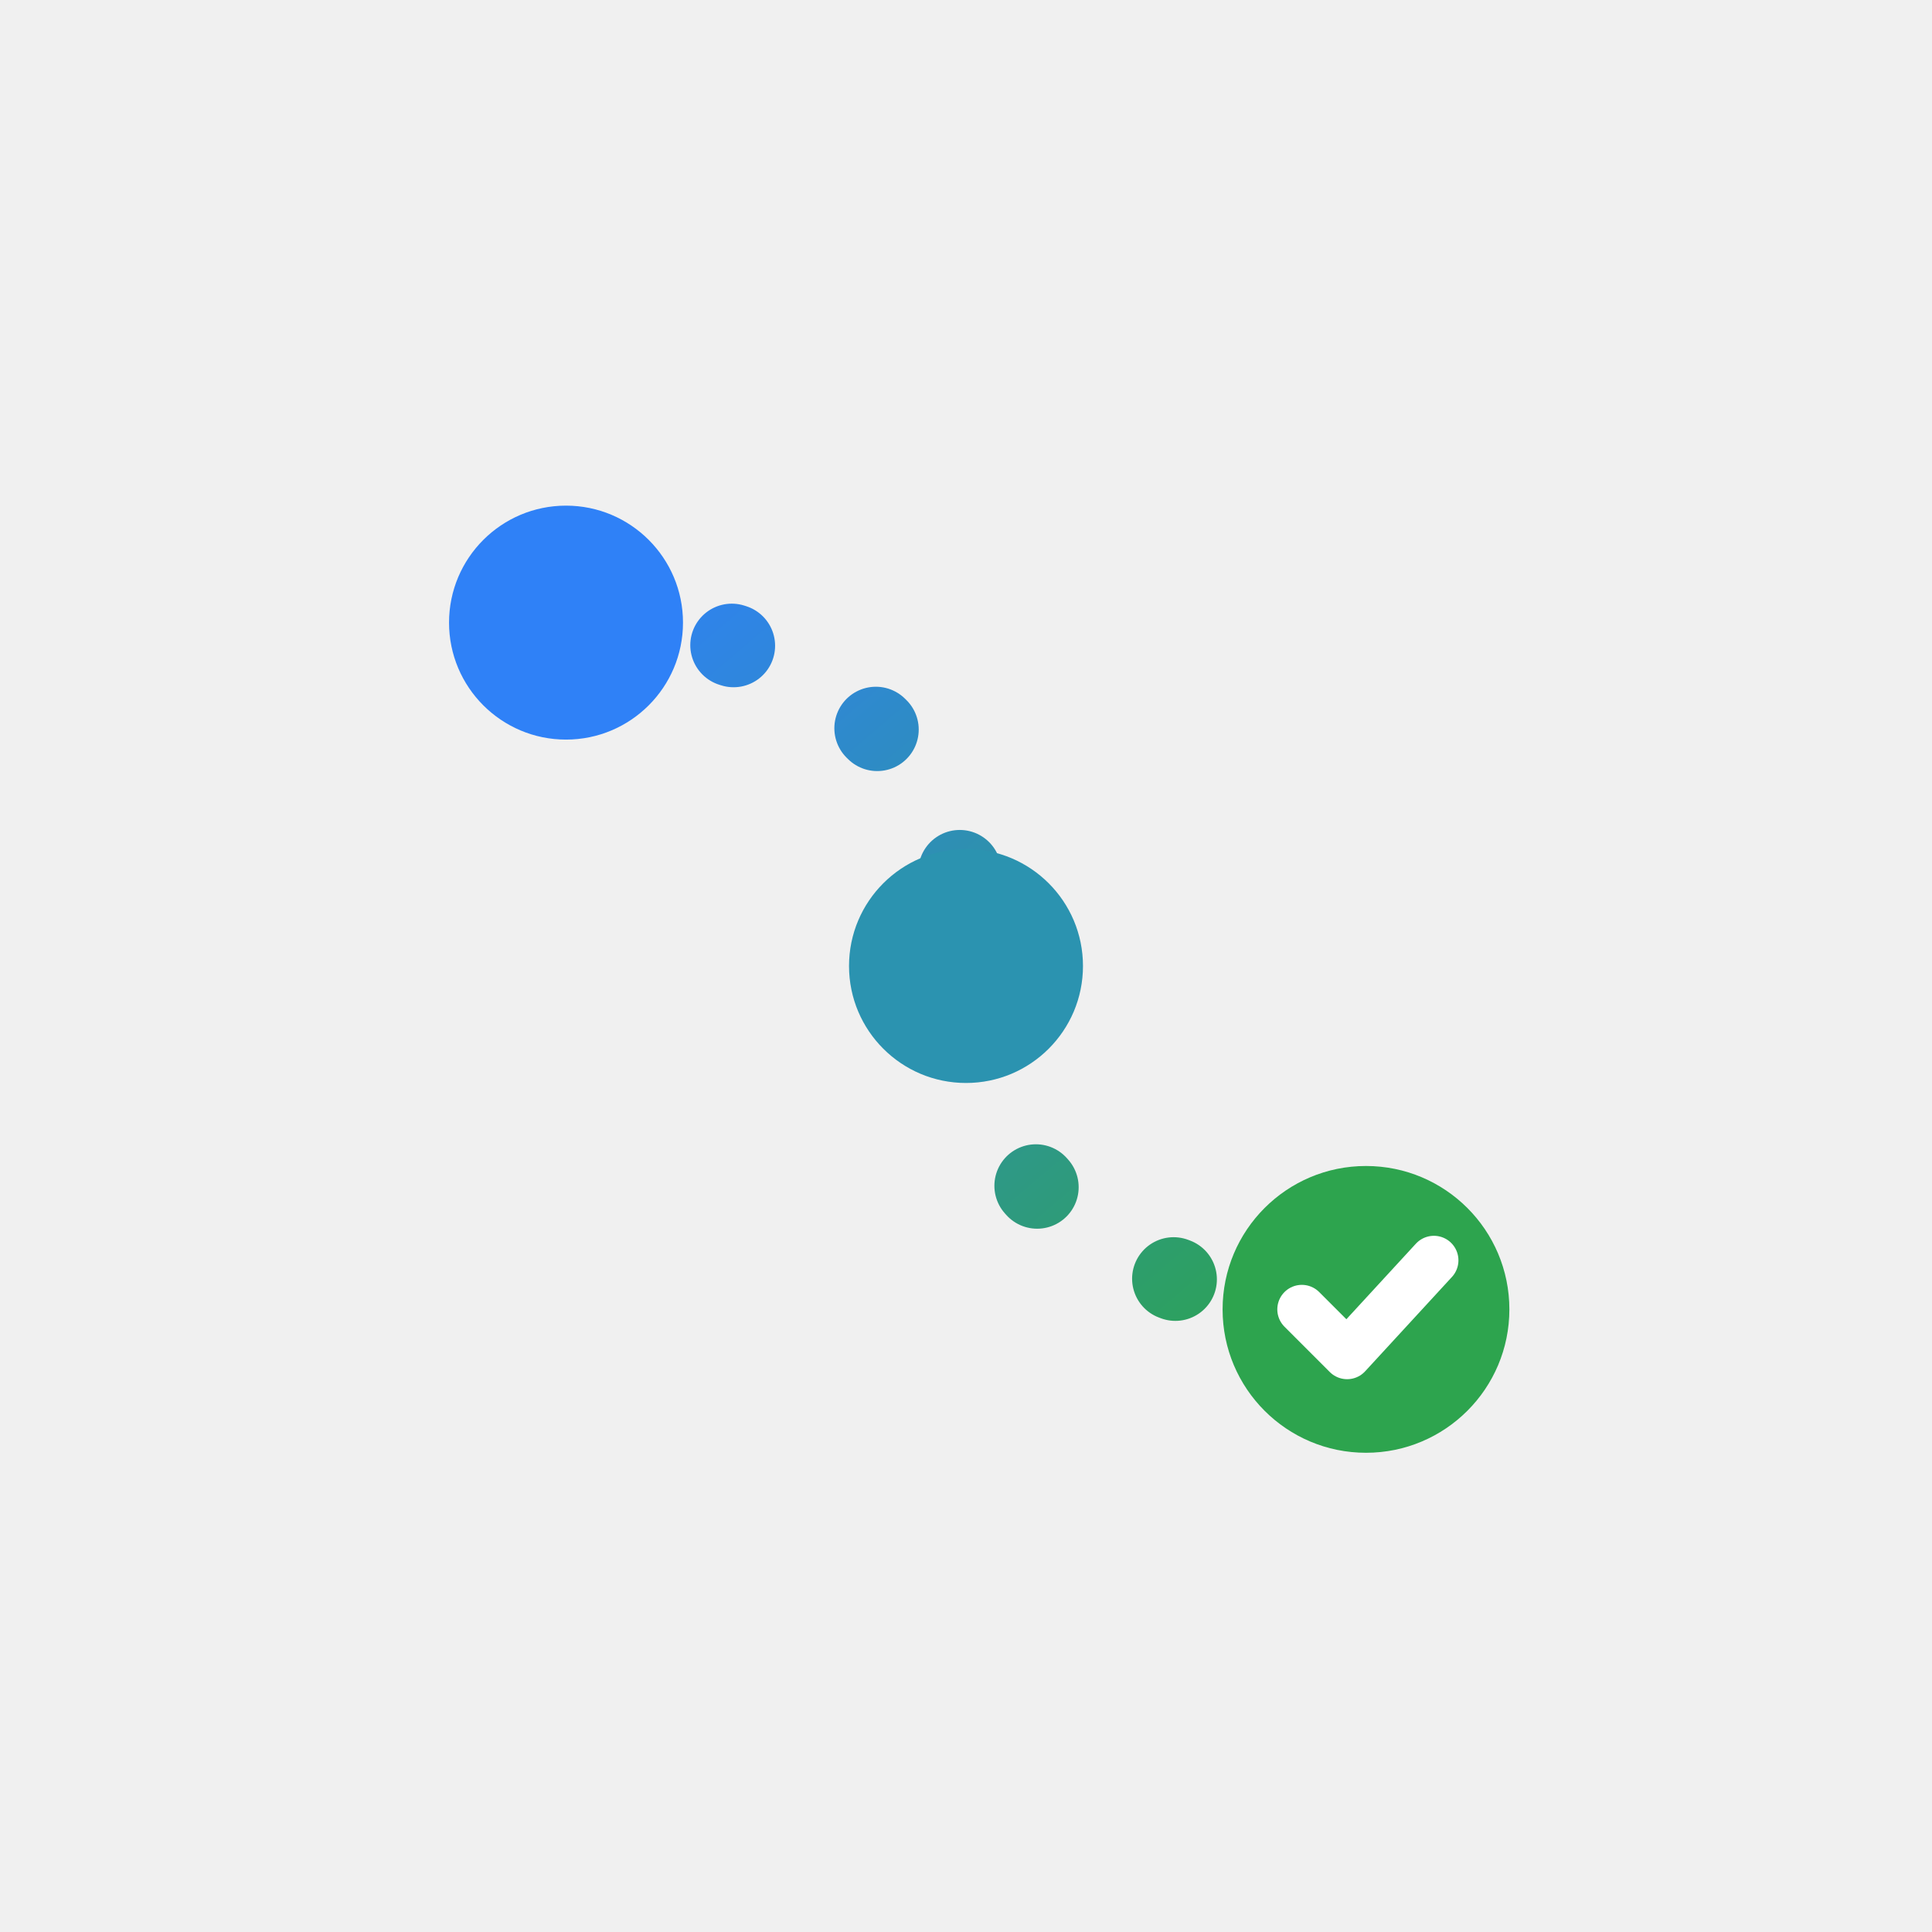
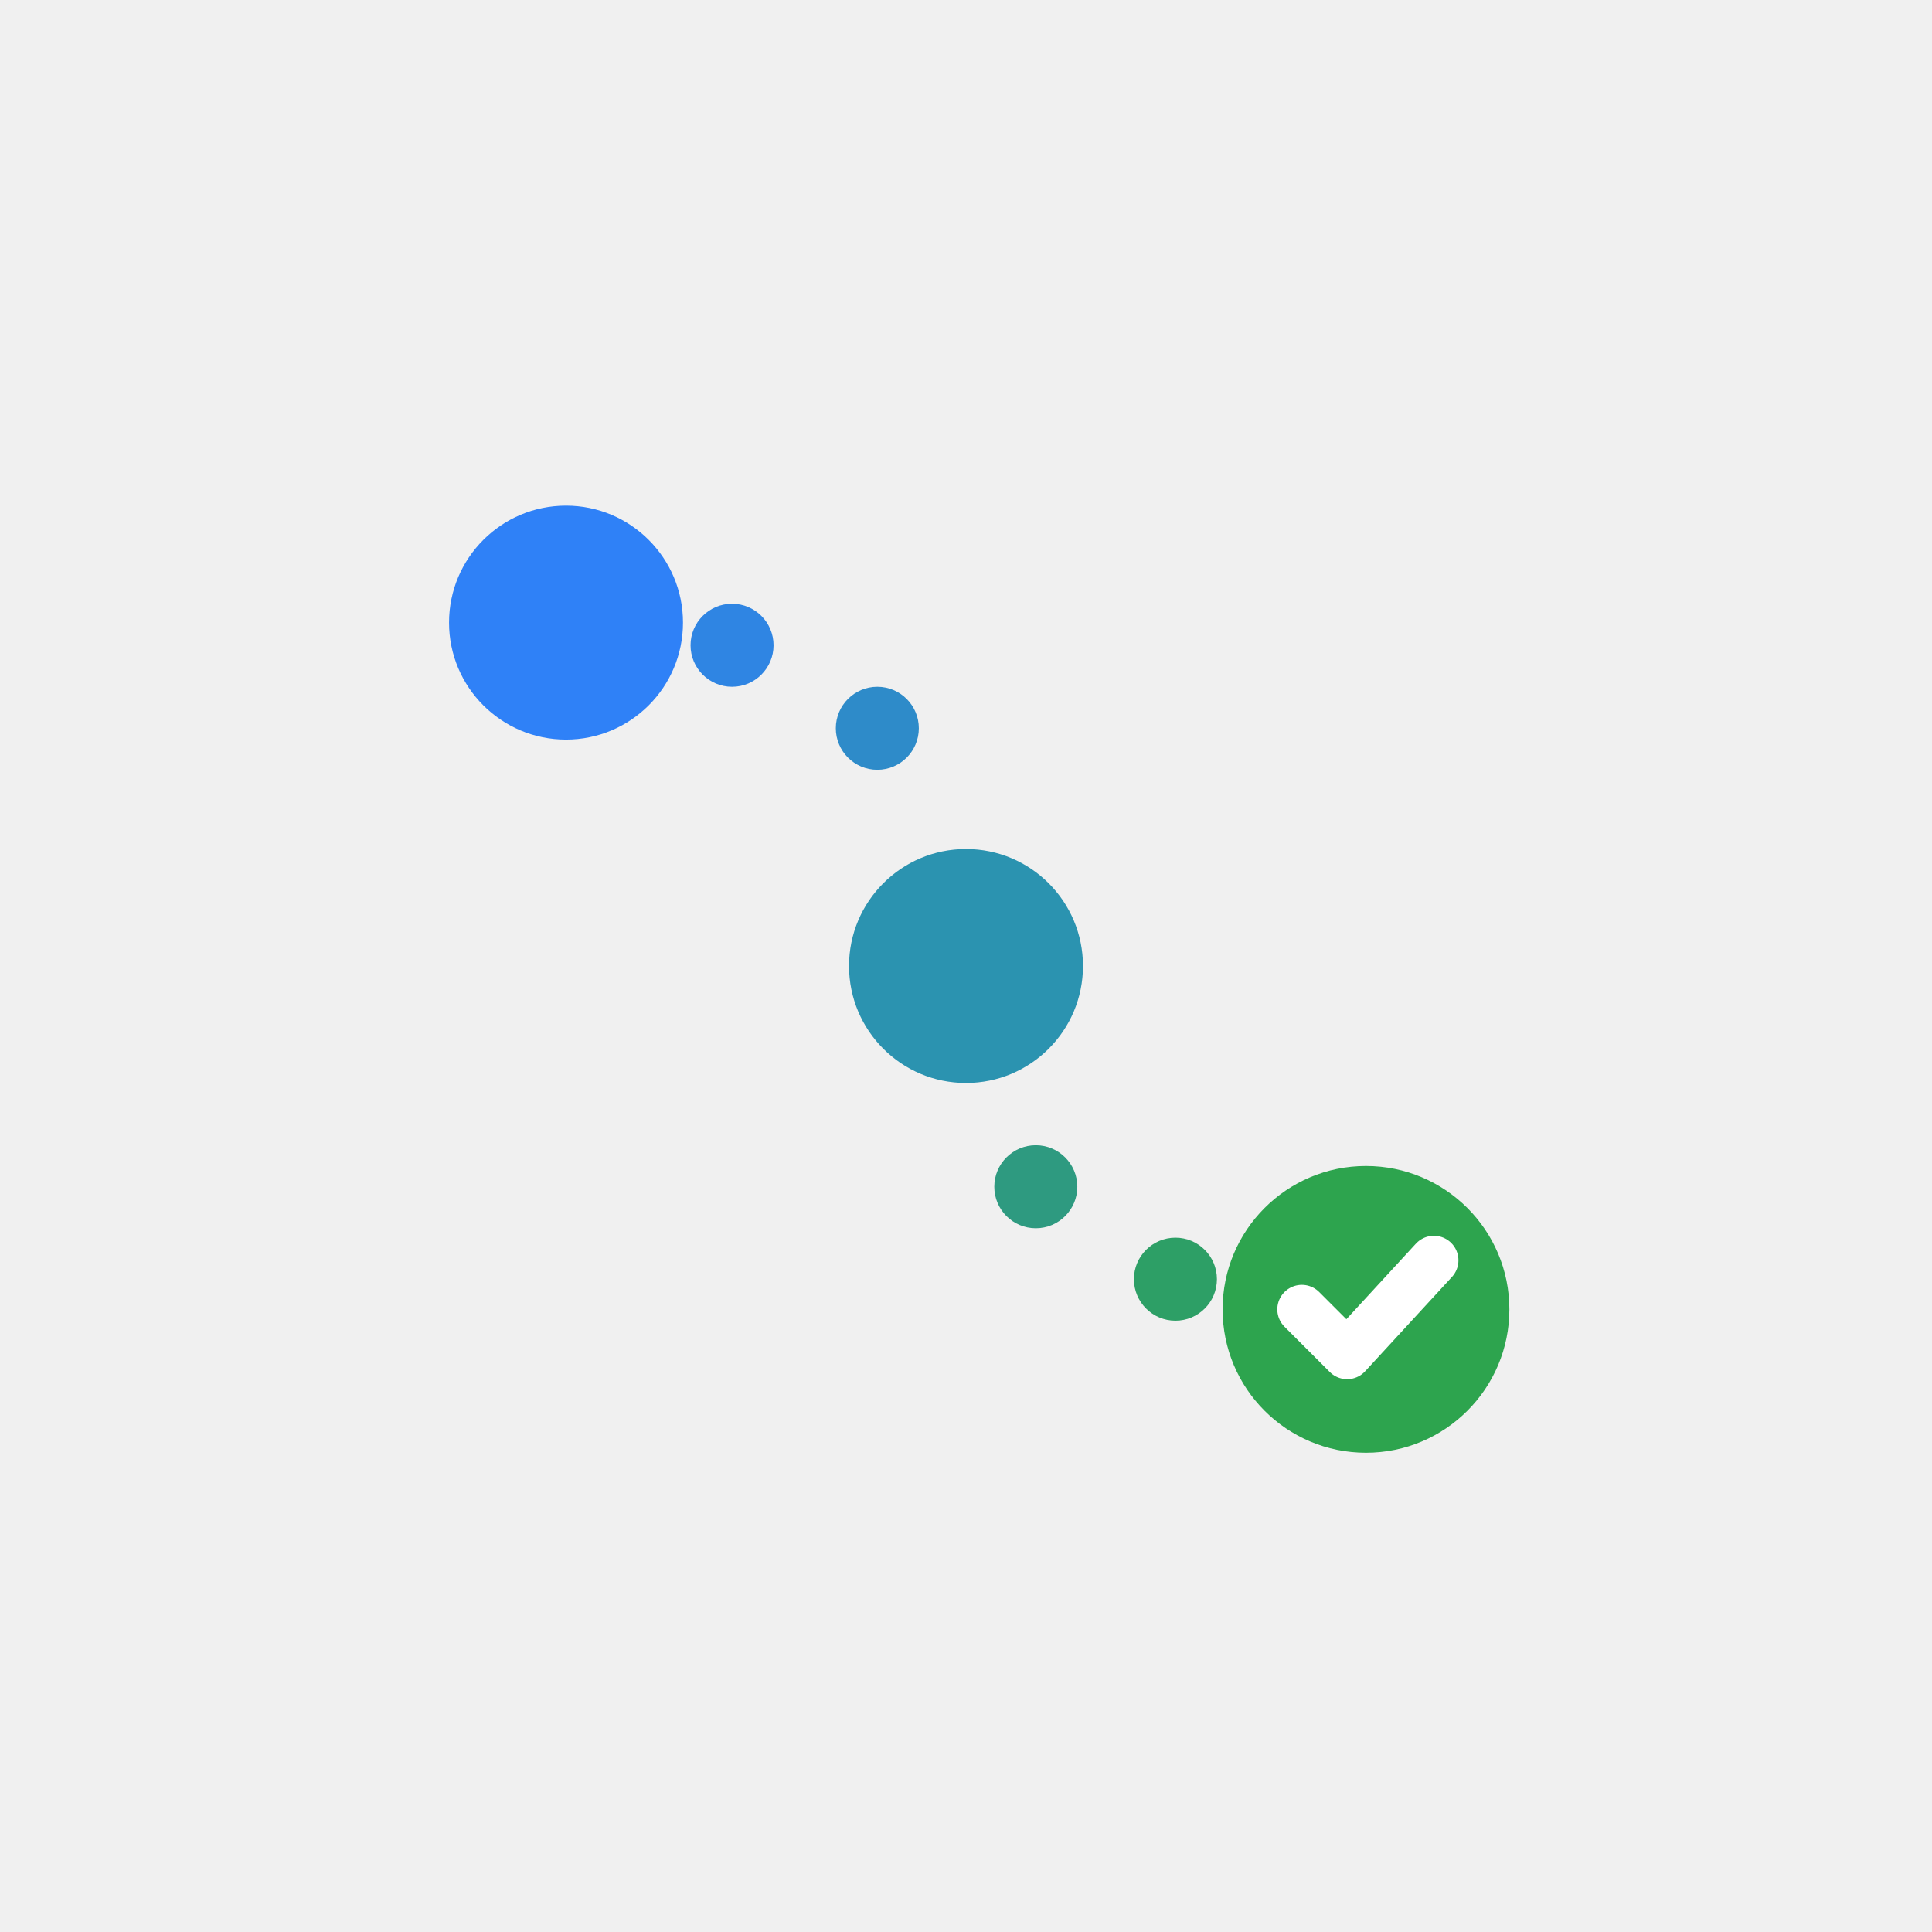
<svg xmlns="http://www.w3.org/2000/svg" width="1024" height="1024" viewBox="0 0 1024 1024">
-   <defs>
-     <linearGradient id="trail" x1="0" y1="0" x2="1" y2="1">
-       <stop offset="0" stop-color="#2f81f7" />
-       <stop offset="1" stop-color="#2da44e" />
-     </linearGradient>
-   </defs>
-   <path d="M300 330 C 520 330, 520 512, 512 512 S 500 694, 724 694" fill="none" stroke="url(#trail)" stroke-width="44" stroke-linecap="round" stroke-dasharray="1 88" />
+   <circle cx="388" cy="342" r="22" fill="#2f85e3" />
+   <circle cx="465" cy="386" r="22" fill="#2e8bc9" />
+   <circle cx="549" cy="629" r="22" fill="#2e9a80" />
+   <circle cx="623" cy="678" r="22" fill="#2d9f66" />
  <circle cx="300" cy="330" r="62" fill="#2f81f7" />
  <circle cx="512" cy="512" r="62" fill="#2b93b0" />
  <circle cx="724" cy="694" r="76" fill="#2da44e" />
  <path d="M690 694 l24 24 l46 -50" fill="none" stroke="#ffffff" stroke-width="26" stroke-linecap="round" stroke-linejoin="round" />
</svg>
